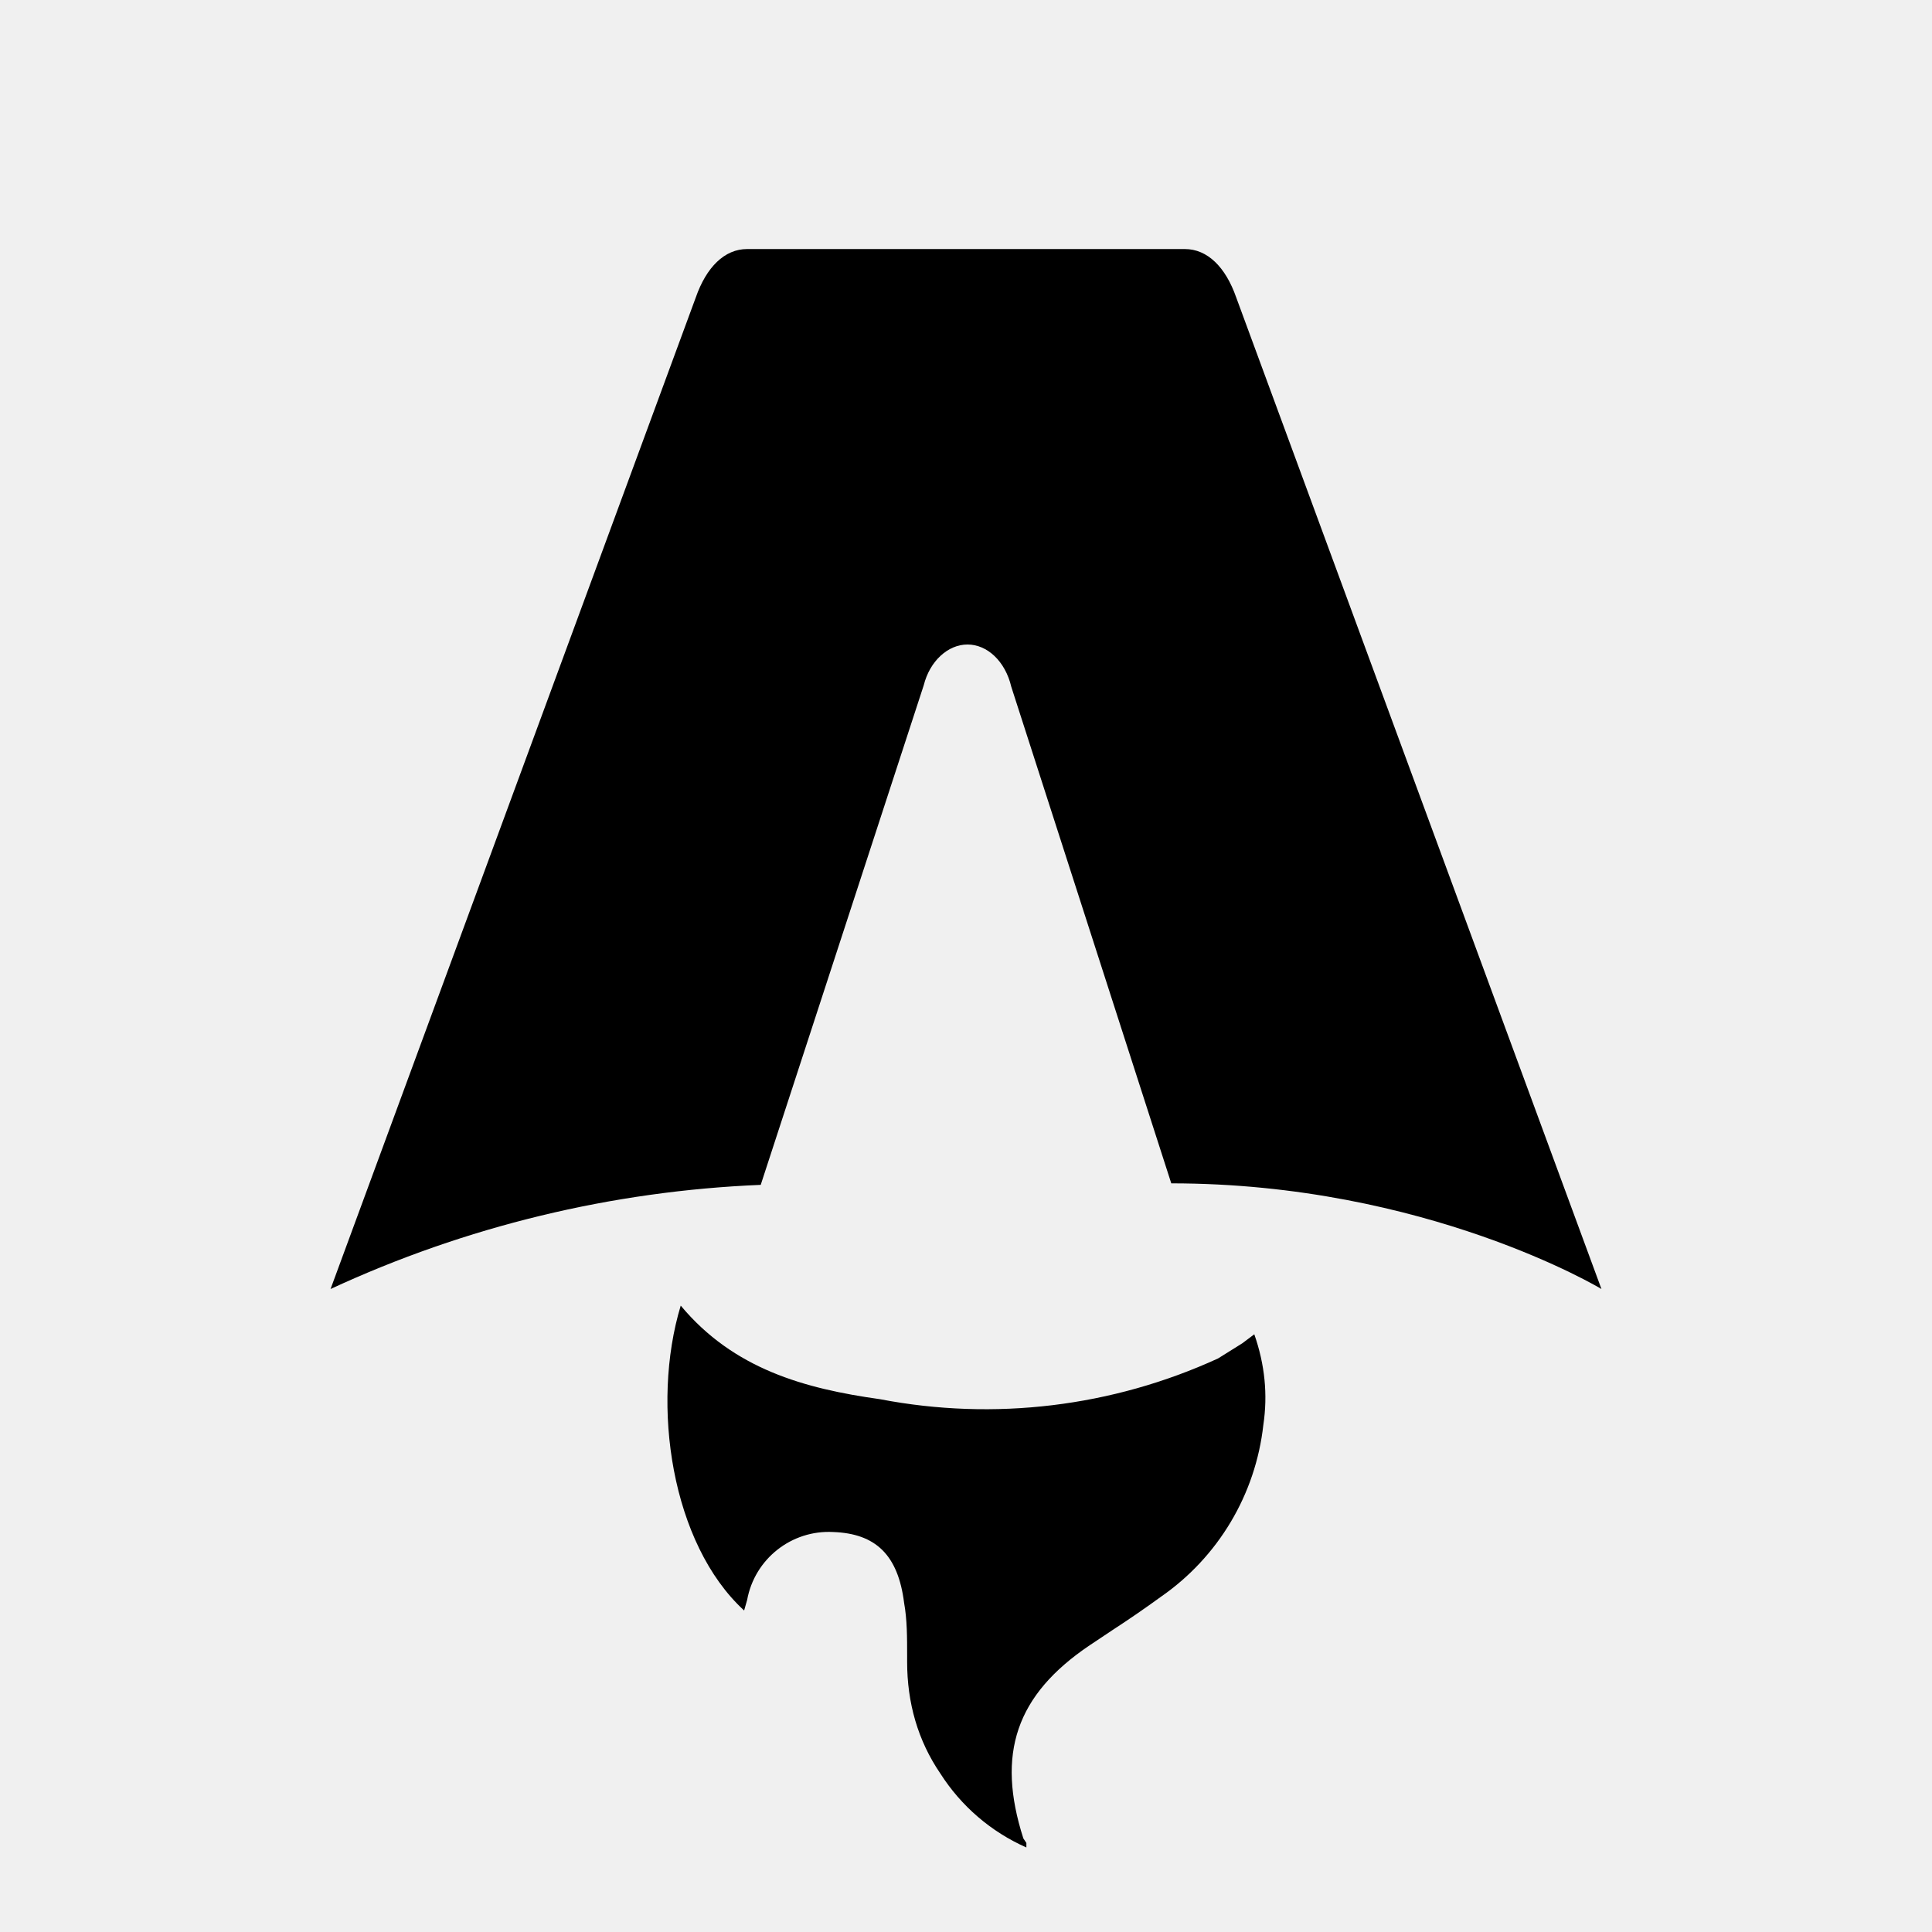
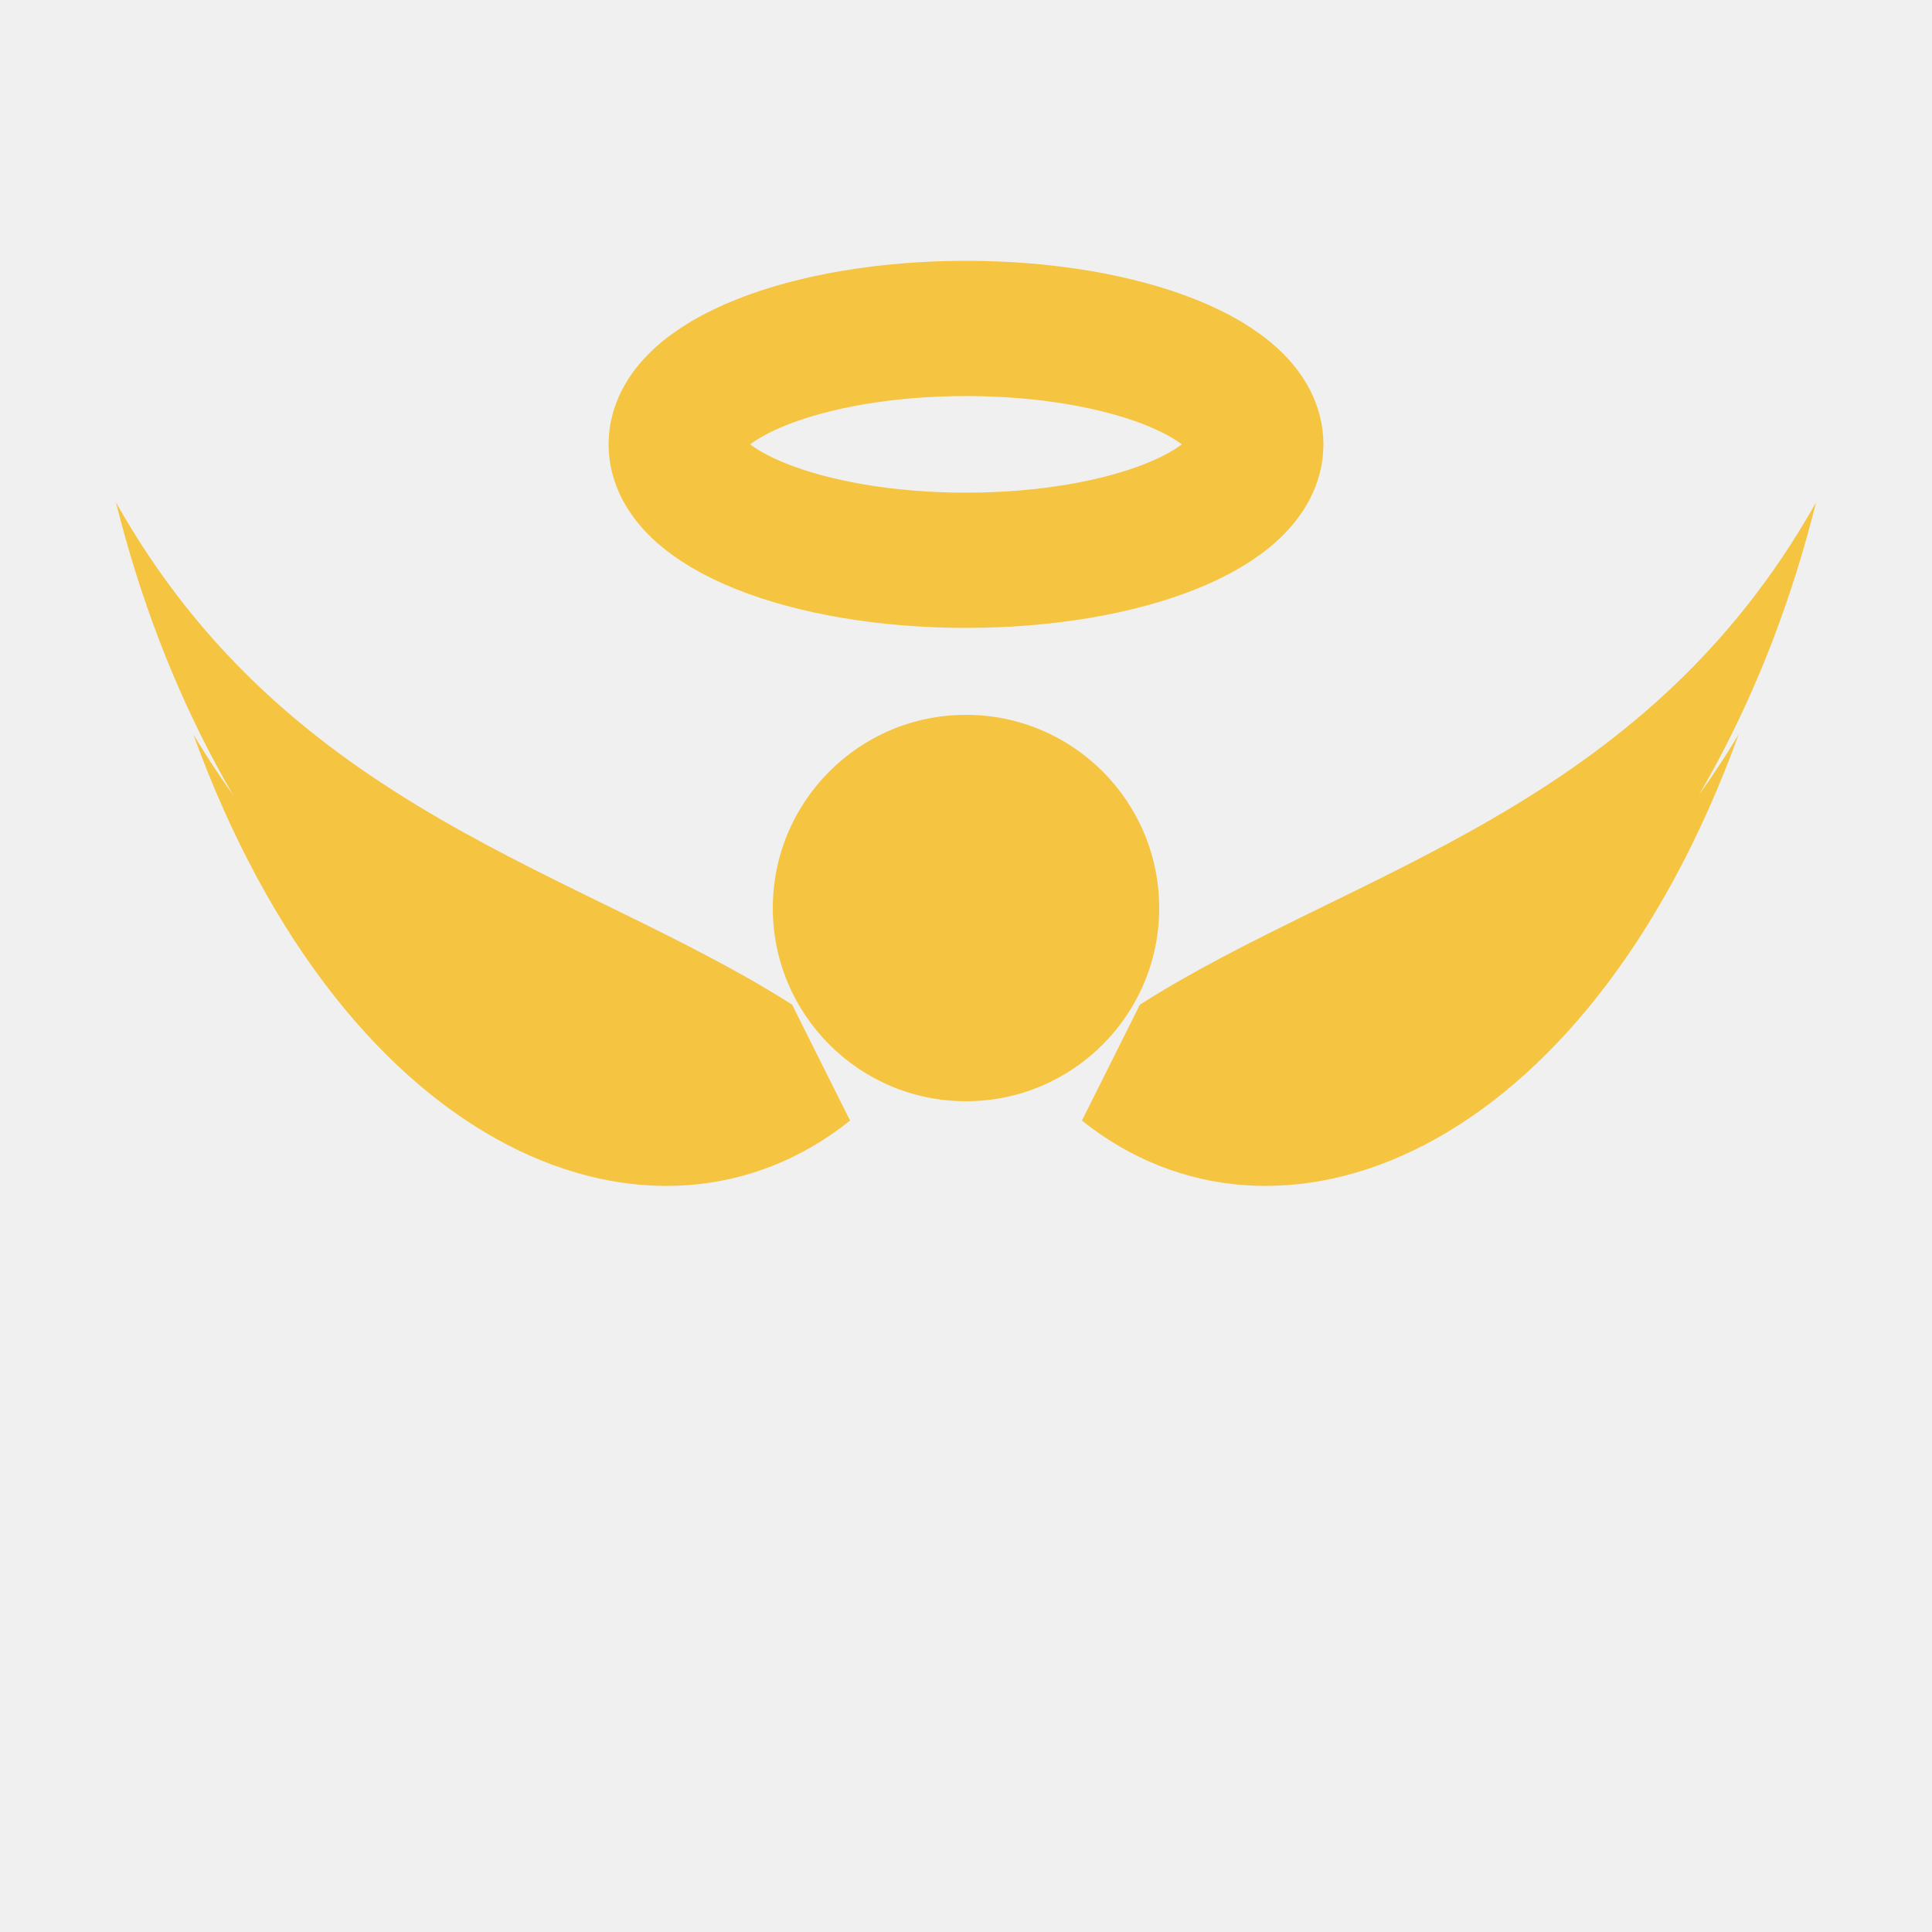
- <svg xmlns="http://www.w3.org/2000/svg" fill="none" viewBox="0 0 128 128">
-   <path d="M50.4 78.5a75.1 75.1 0 0 0-28.5 6.9l24.2-65.7c.7-2 1.9-3.2 3.4-3.2h29c1.5 0 2.7 1.2 3.4 3.2l24.2 65.7s-11.6-7-28.5-7L67 45.5c-.4-1.7-1.6-2.8-2.9-2.8-1.3 0-2.5 1.1-2.9 2.7L50.4 78.5Zm-1.1 28.2Zm-4.2-20.2c-2 6.6-.6 15.8 4.2 20.2a17.5 17.5 0 0 1 .2-.7 5.5 5.5 0 0 1 5.7-4.5c2.8.1 4.3 1.5 4.7 4.7.2 1.1.2 2.3.2 3.5v.4c0 2.7.7 5.2 2.2 7.4a13 13 0 0 0 5.7 4.9v-.3l-.2-.3c-1.8-5.6-.5-9.5 4.4-12.8l1.5-1a73 73 0 0 0 3.2-2.2 16 16 0 0 0 6.8-11.4c.3-2 .1-4-.6-6l-.8.6-1.6 1a37 37 0 0 1-22.4 2.7c-5-.7-9.7-2-13.2-6.2Z" />
-   <style>
-         path { fill: #000; }
-         @media (prefers-color-scheme: dark) {
-             path { fill: #FFF; }
-         }
-     </style>
+ <svg xmlns="http://www.w3.org/2000/svg" viewBox="0 0 100 100">
+   <g fill="#F5C542">
+     <ellipse cx="50" cy="23" rx="15" ry="6" fill="none" stroke="#F5C542" stroke-width="7" />
+     <circle cx="50" cy="47" r="10" />
+     <path d="M59,52              C70,45 85,42 94,26              C89,46 76,58 63,60              C74,56 84,48 90,38              C82,60 66,66 56,58              Z" />
+     <path d="M41,52              C30,45 15,42 6,26              C11,46 24,58 37,60              C26,56 16,48 10,38              C18,60 34,66 44,58              Z" />
+   </g>
</svg>
